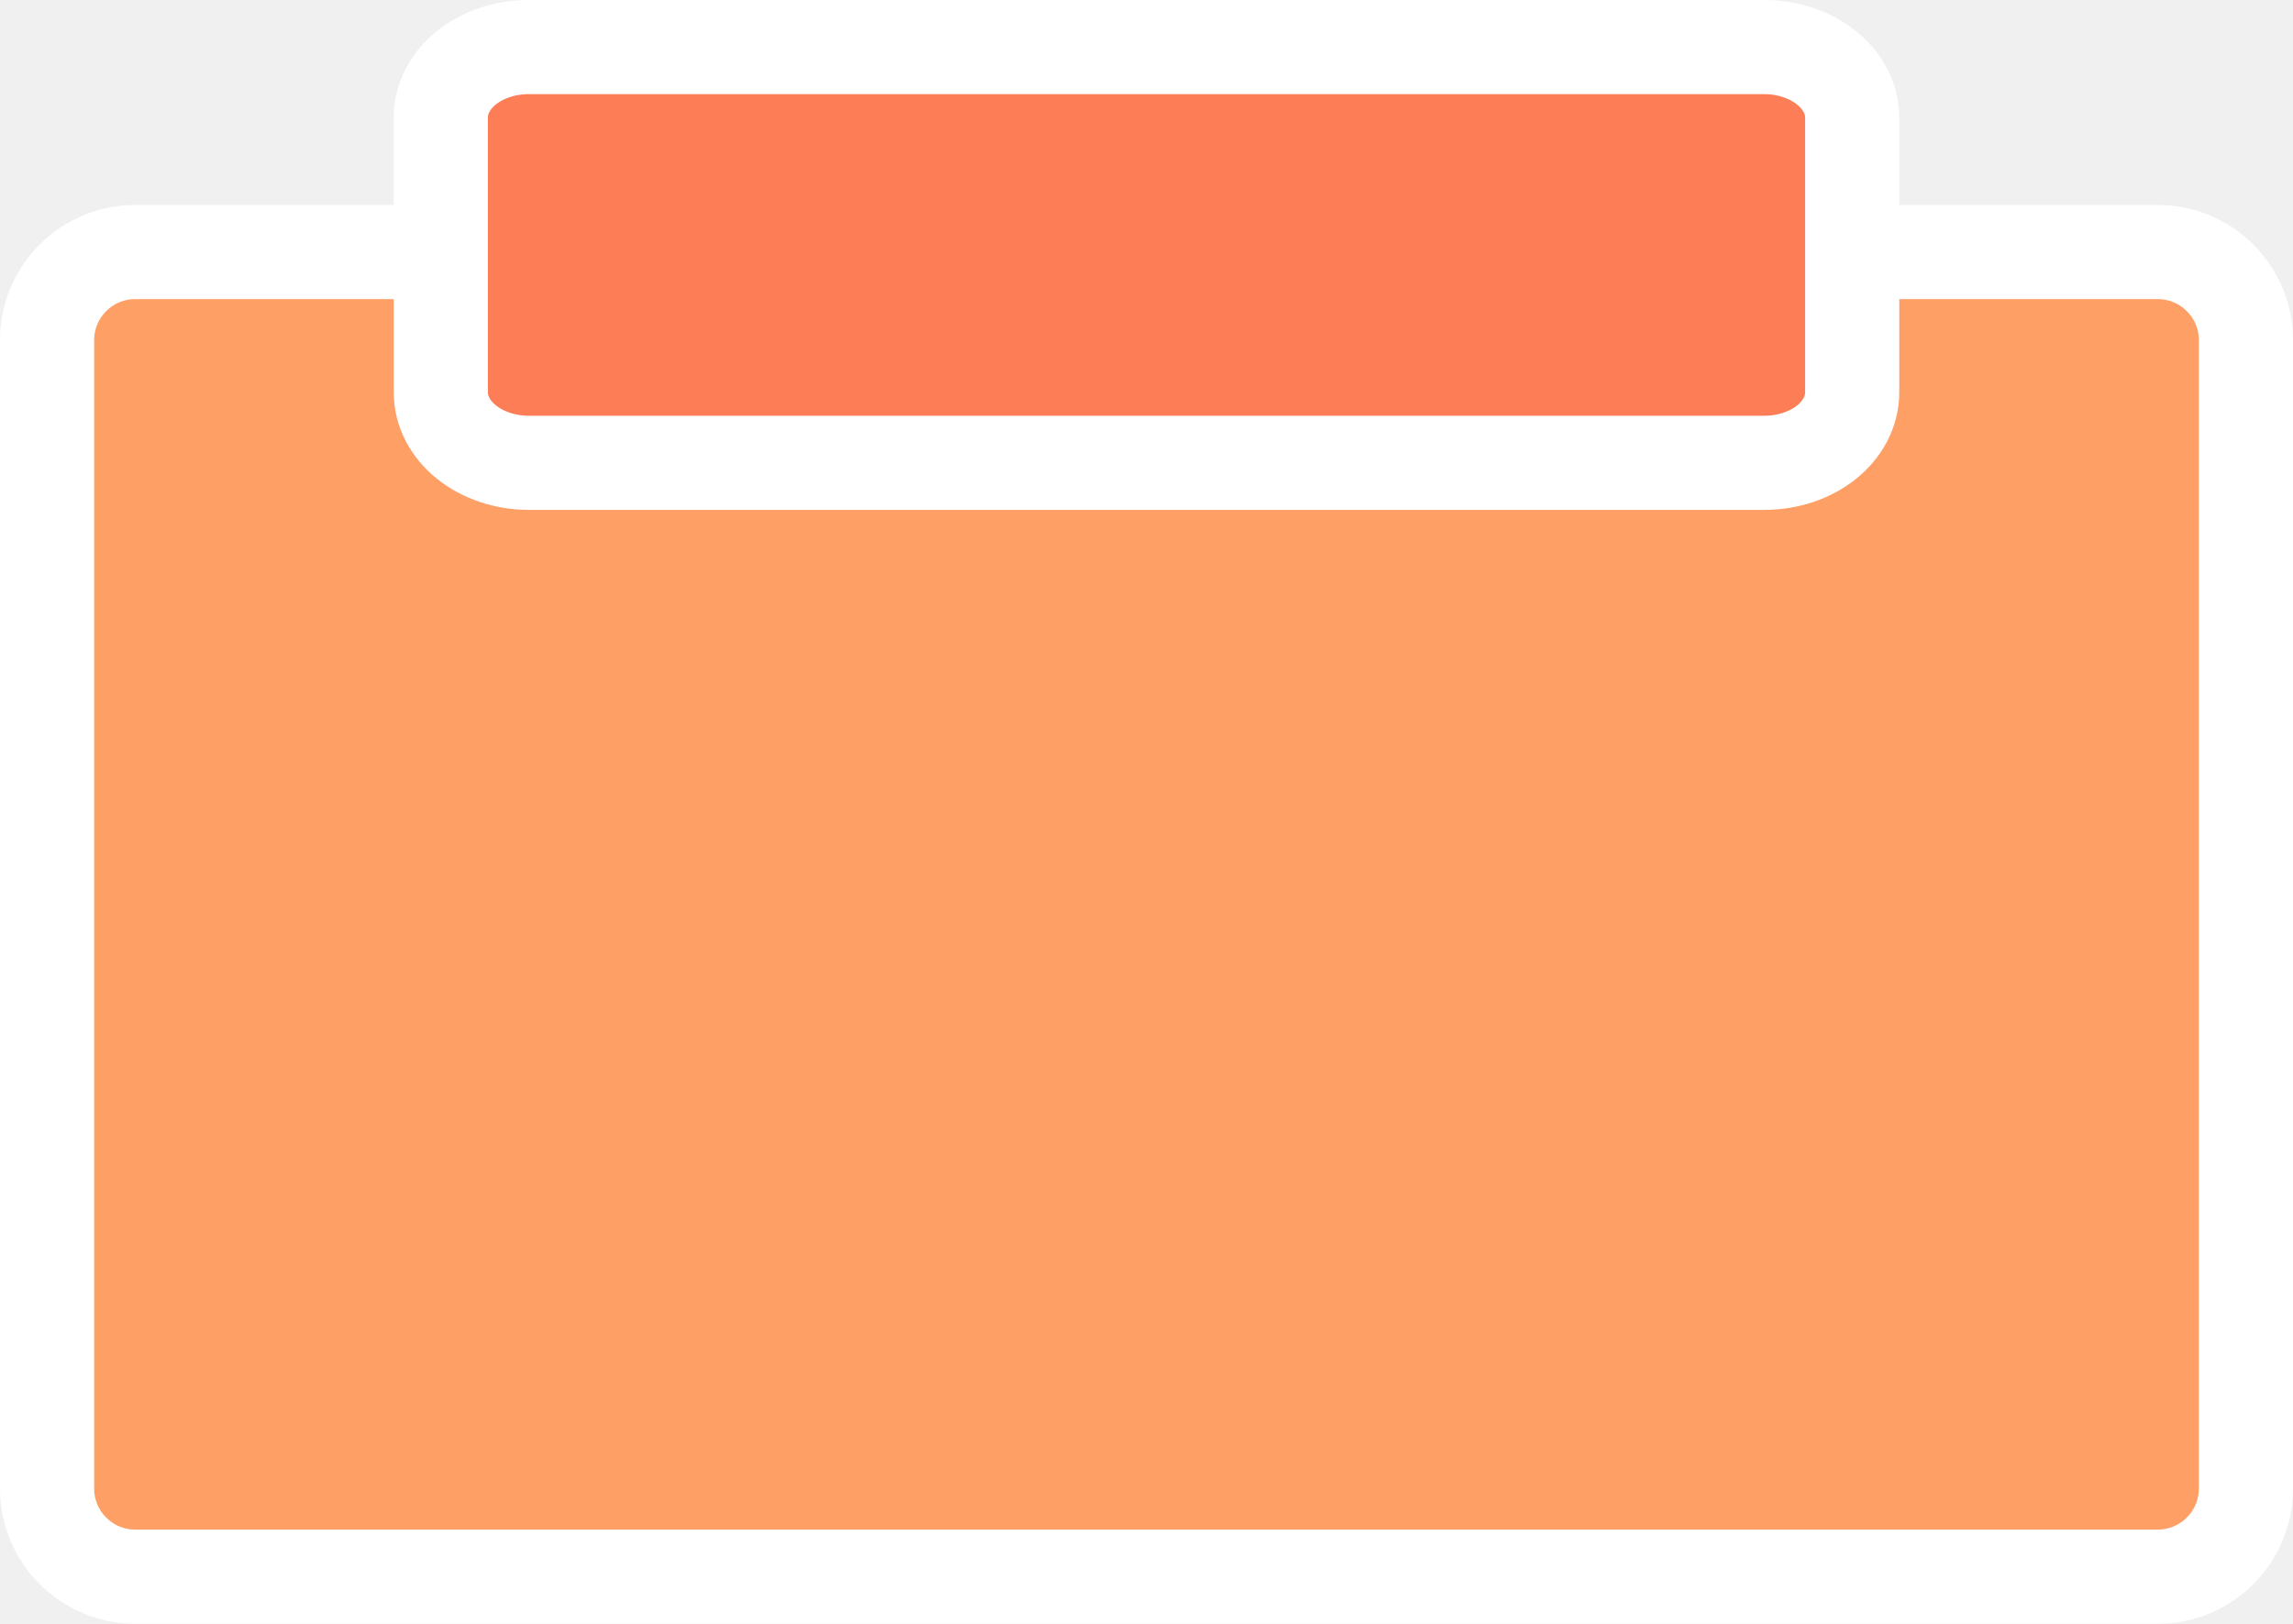
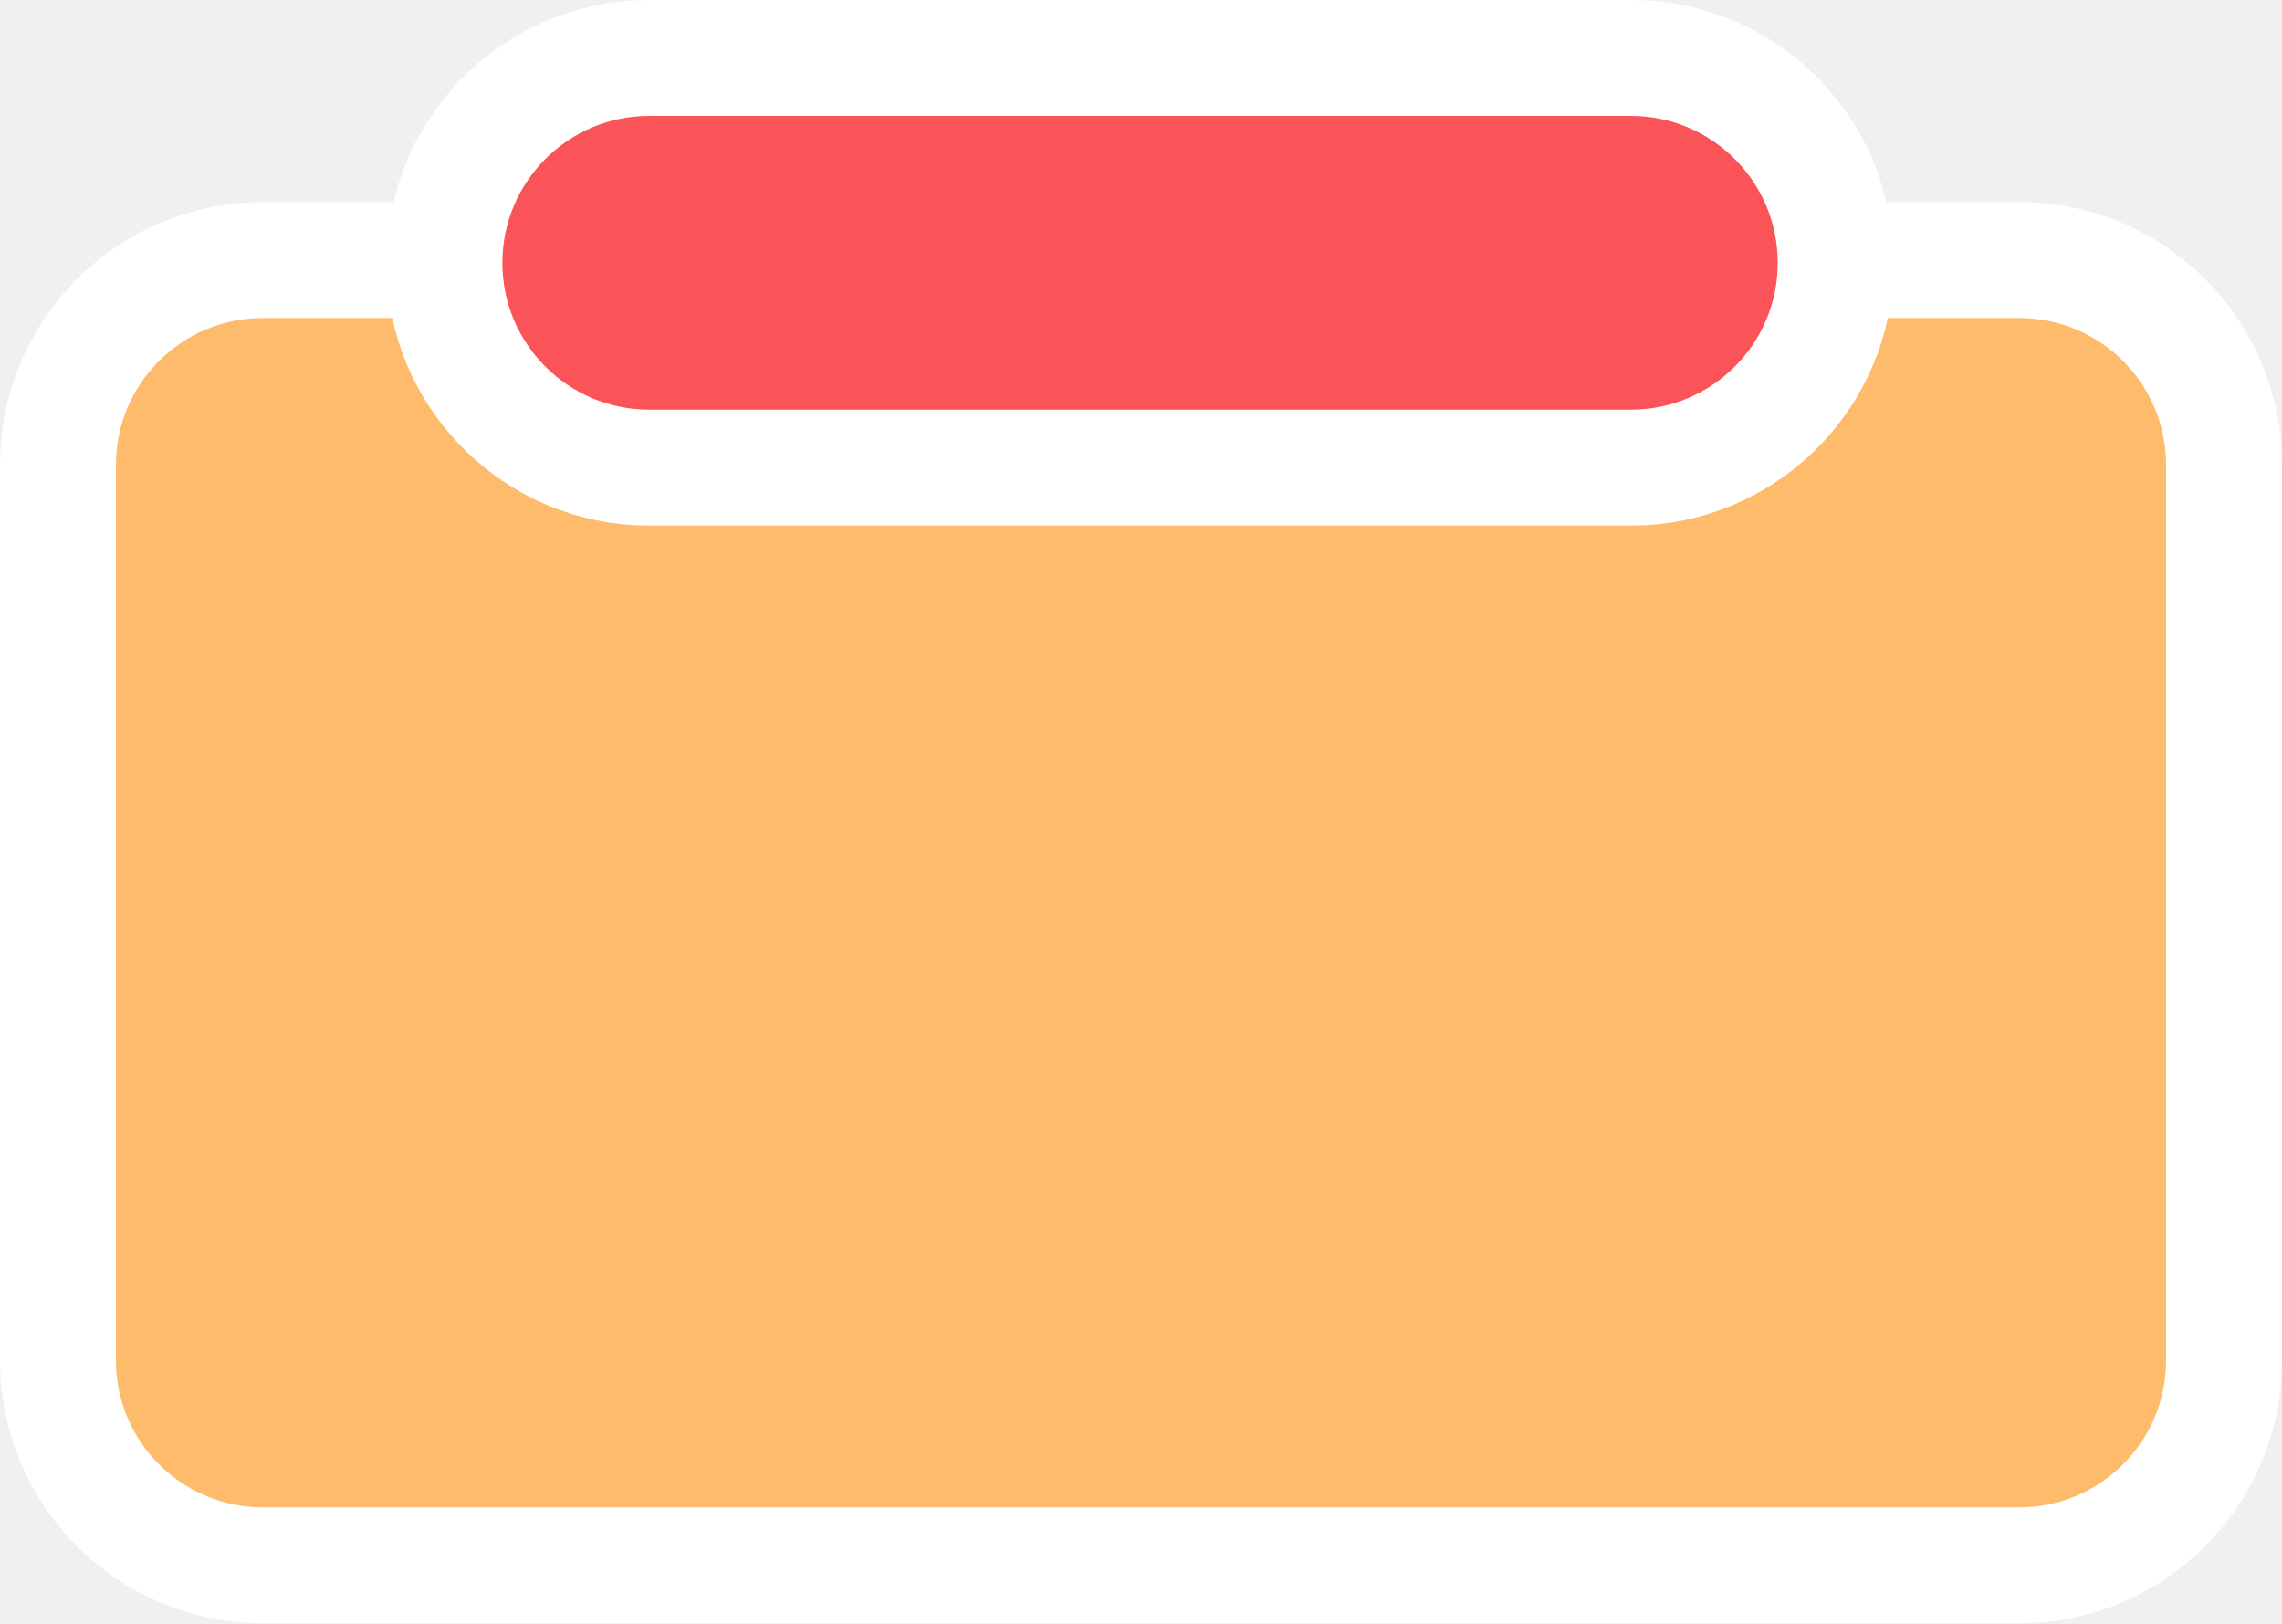
- <svg xmlns="http://www.w3.org/2000/svg" width="292.24" height="206.99" viewBox="0 0 292.24 206.99">
+ <svg xmlns="http://www.w3.org/2000/svg" width="295.24" height="210" viewBox="0 0 295.24 210">
  <defs>
    <style>
      .a {
-         fill: #fea065;
+         fill: #febb6b;
      }

      .a, .b {
        stroke: #fff;
        stroke-miterlimit: 10;
-         stroke-width: 12px;
+         stroke-width: 15px;
      }

      .b {
-         fill: #fd7d56;
+         fill: #fa5458;
      }
    </style>
  </defs>
  <g>
-     <rect class="a" x="6" y="32.13" width="280.24" height="168.86" rx="11.24" />
-     <path class="b" d="M236.06,15V50c0,5-5,9-11.24,9H67.43c-6.21,0-11.25-4-11.25-9V15c0-5,5-9,11.25-9H224.82C231,6,236.06,10,236.06,15Z" />
+     <rect class="a" x="7.5" y="33.64" width="280.24" height="168.86" rx="26.5" />
+     <rect class="b" x="57.5" y="7.5" width="180" height="53" rx="26.5" />
  </g>
</svg>
